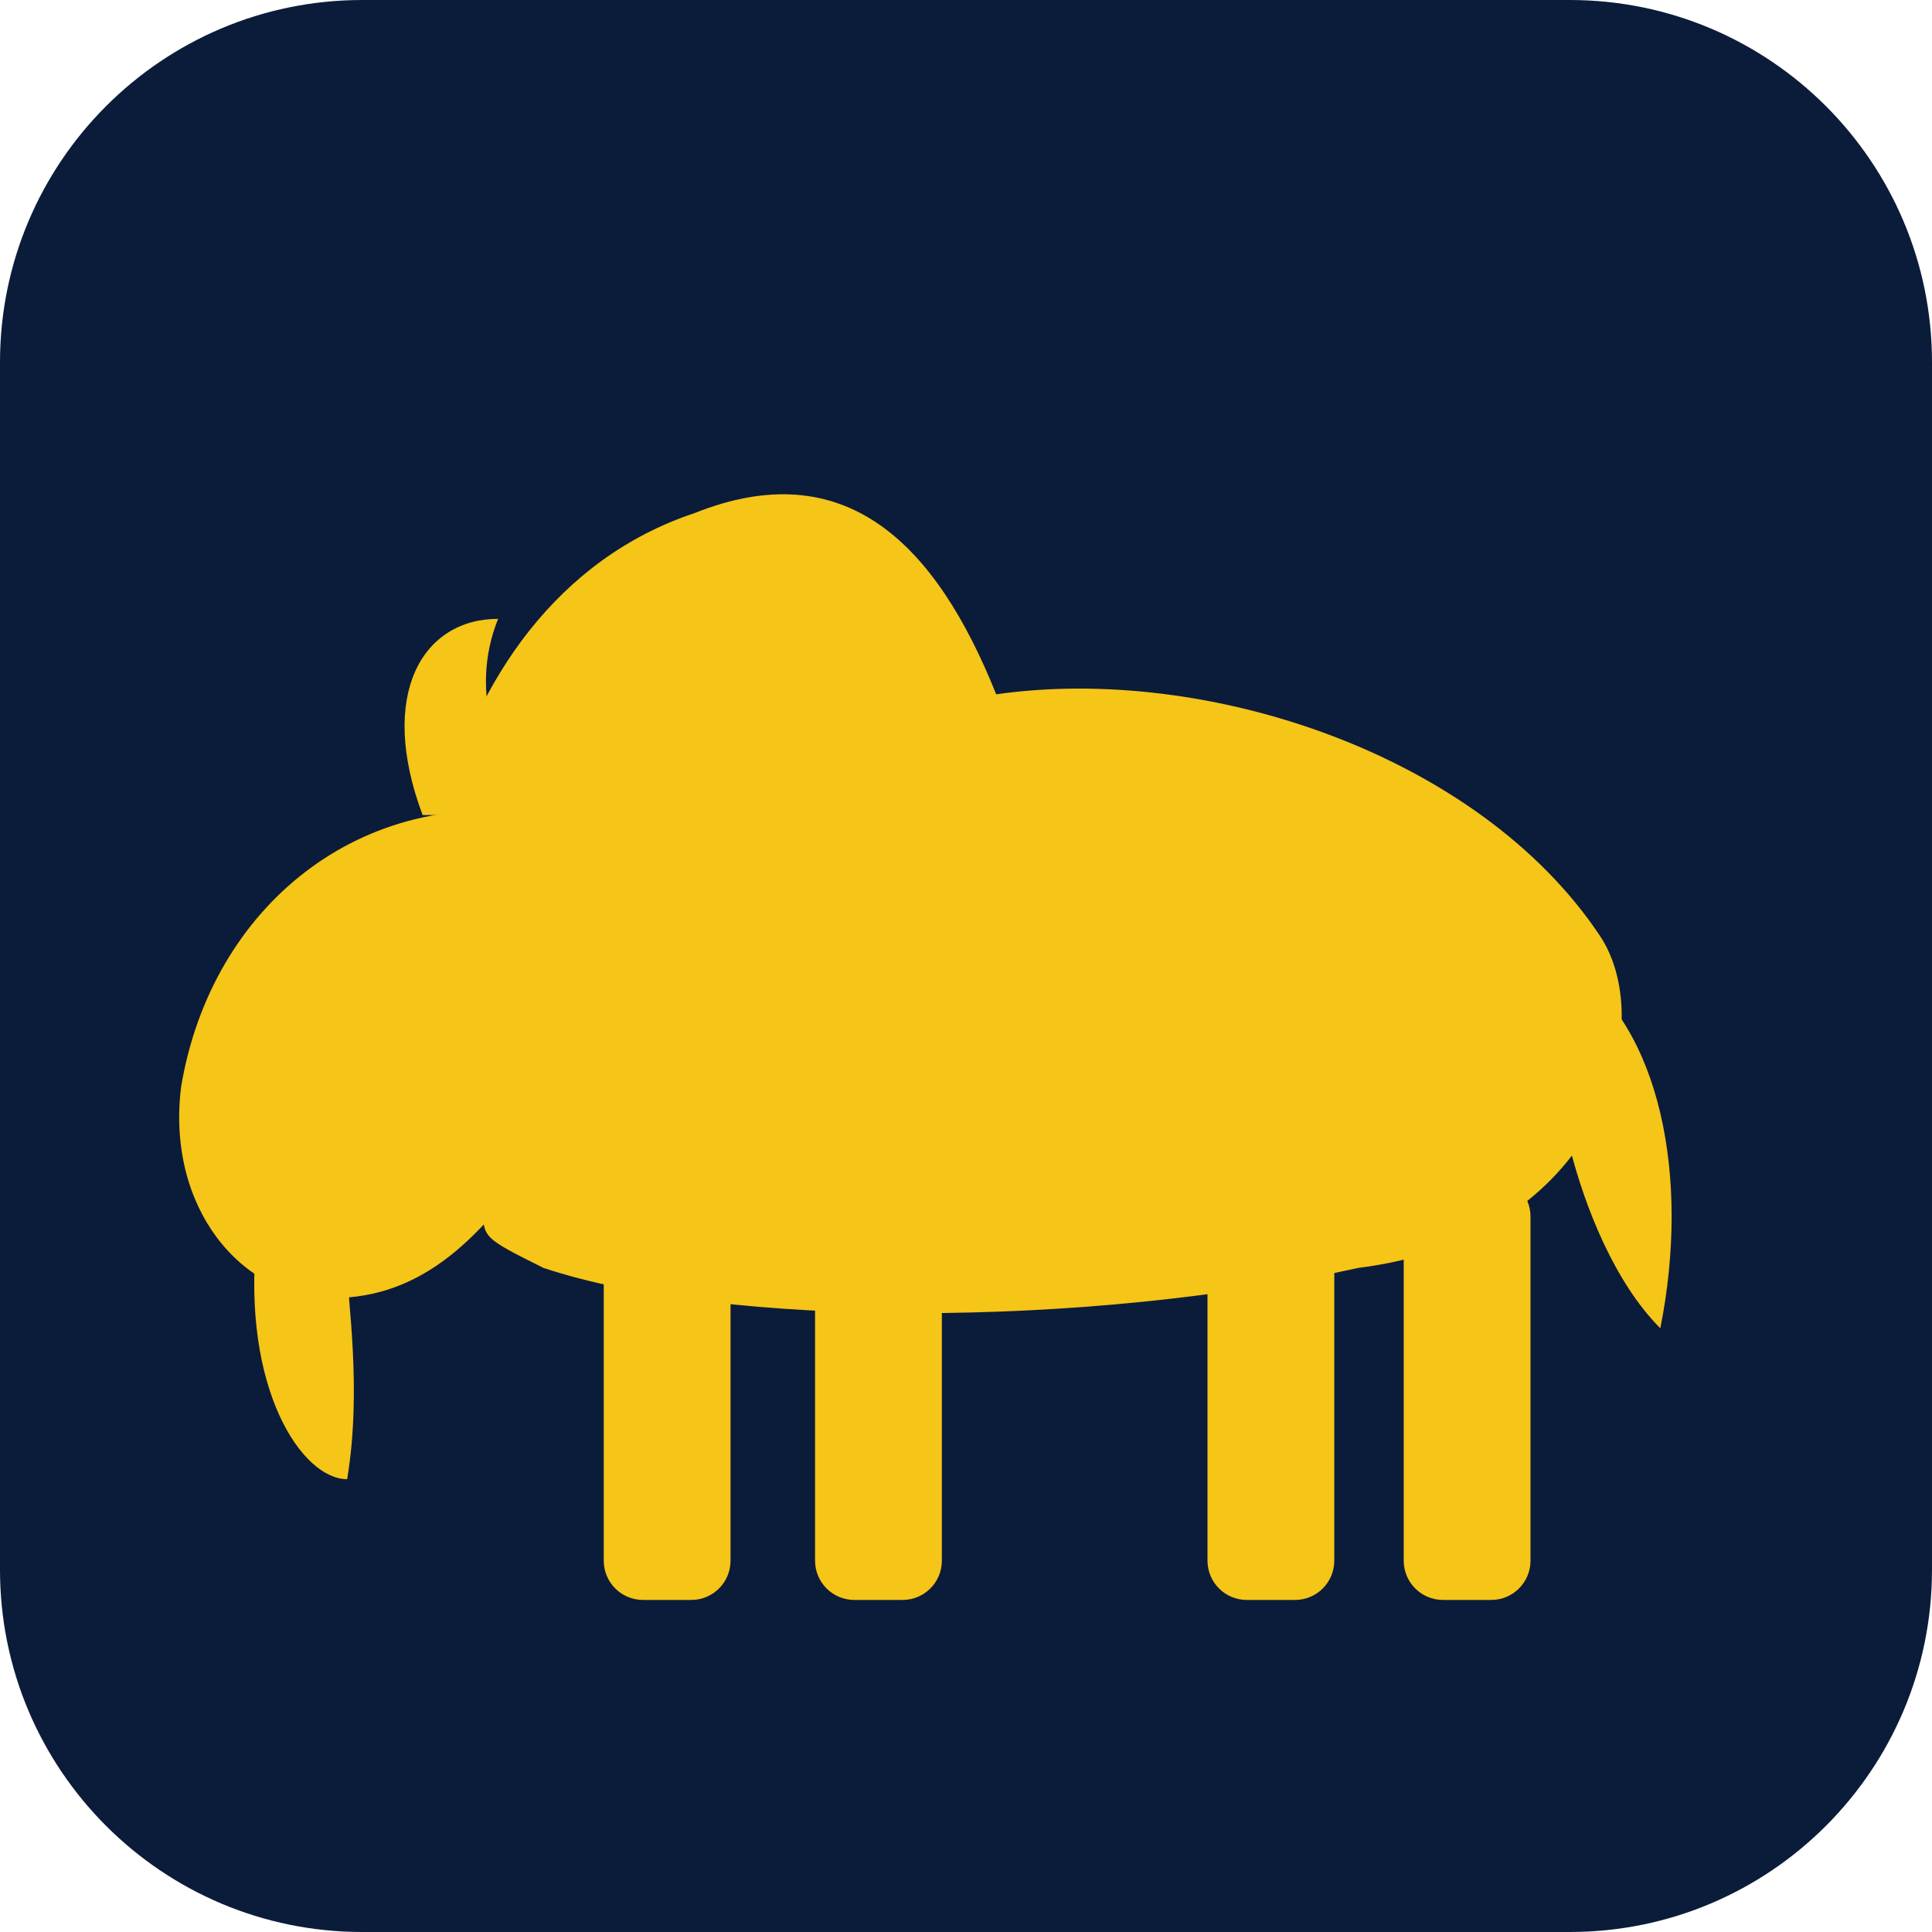
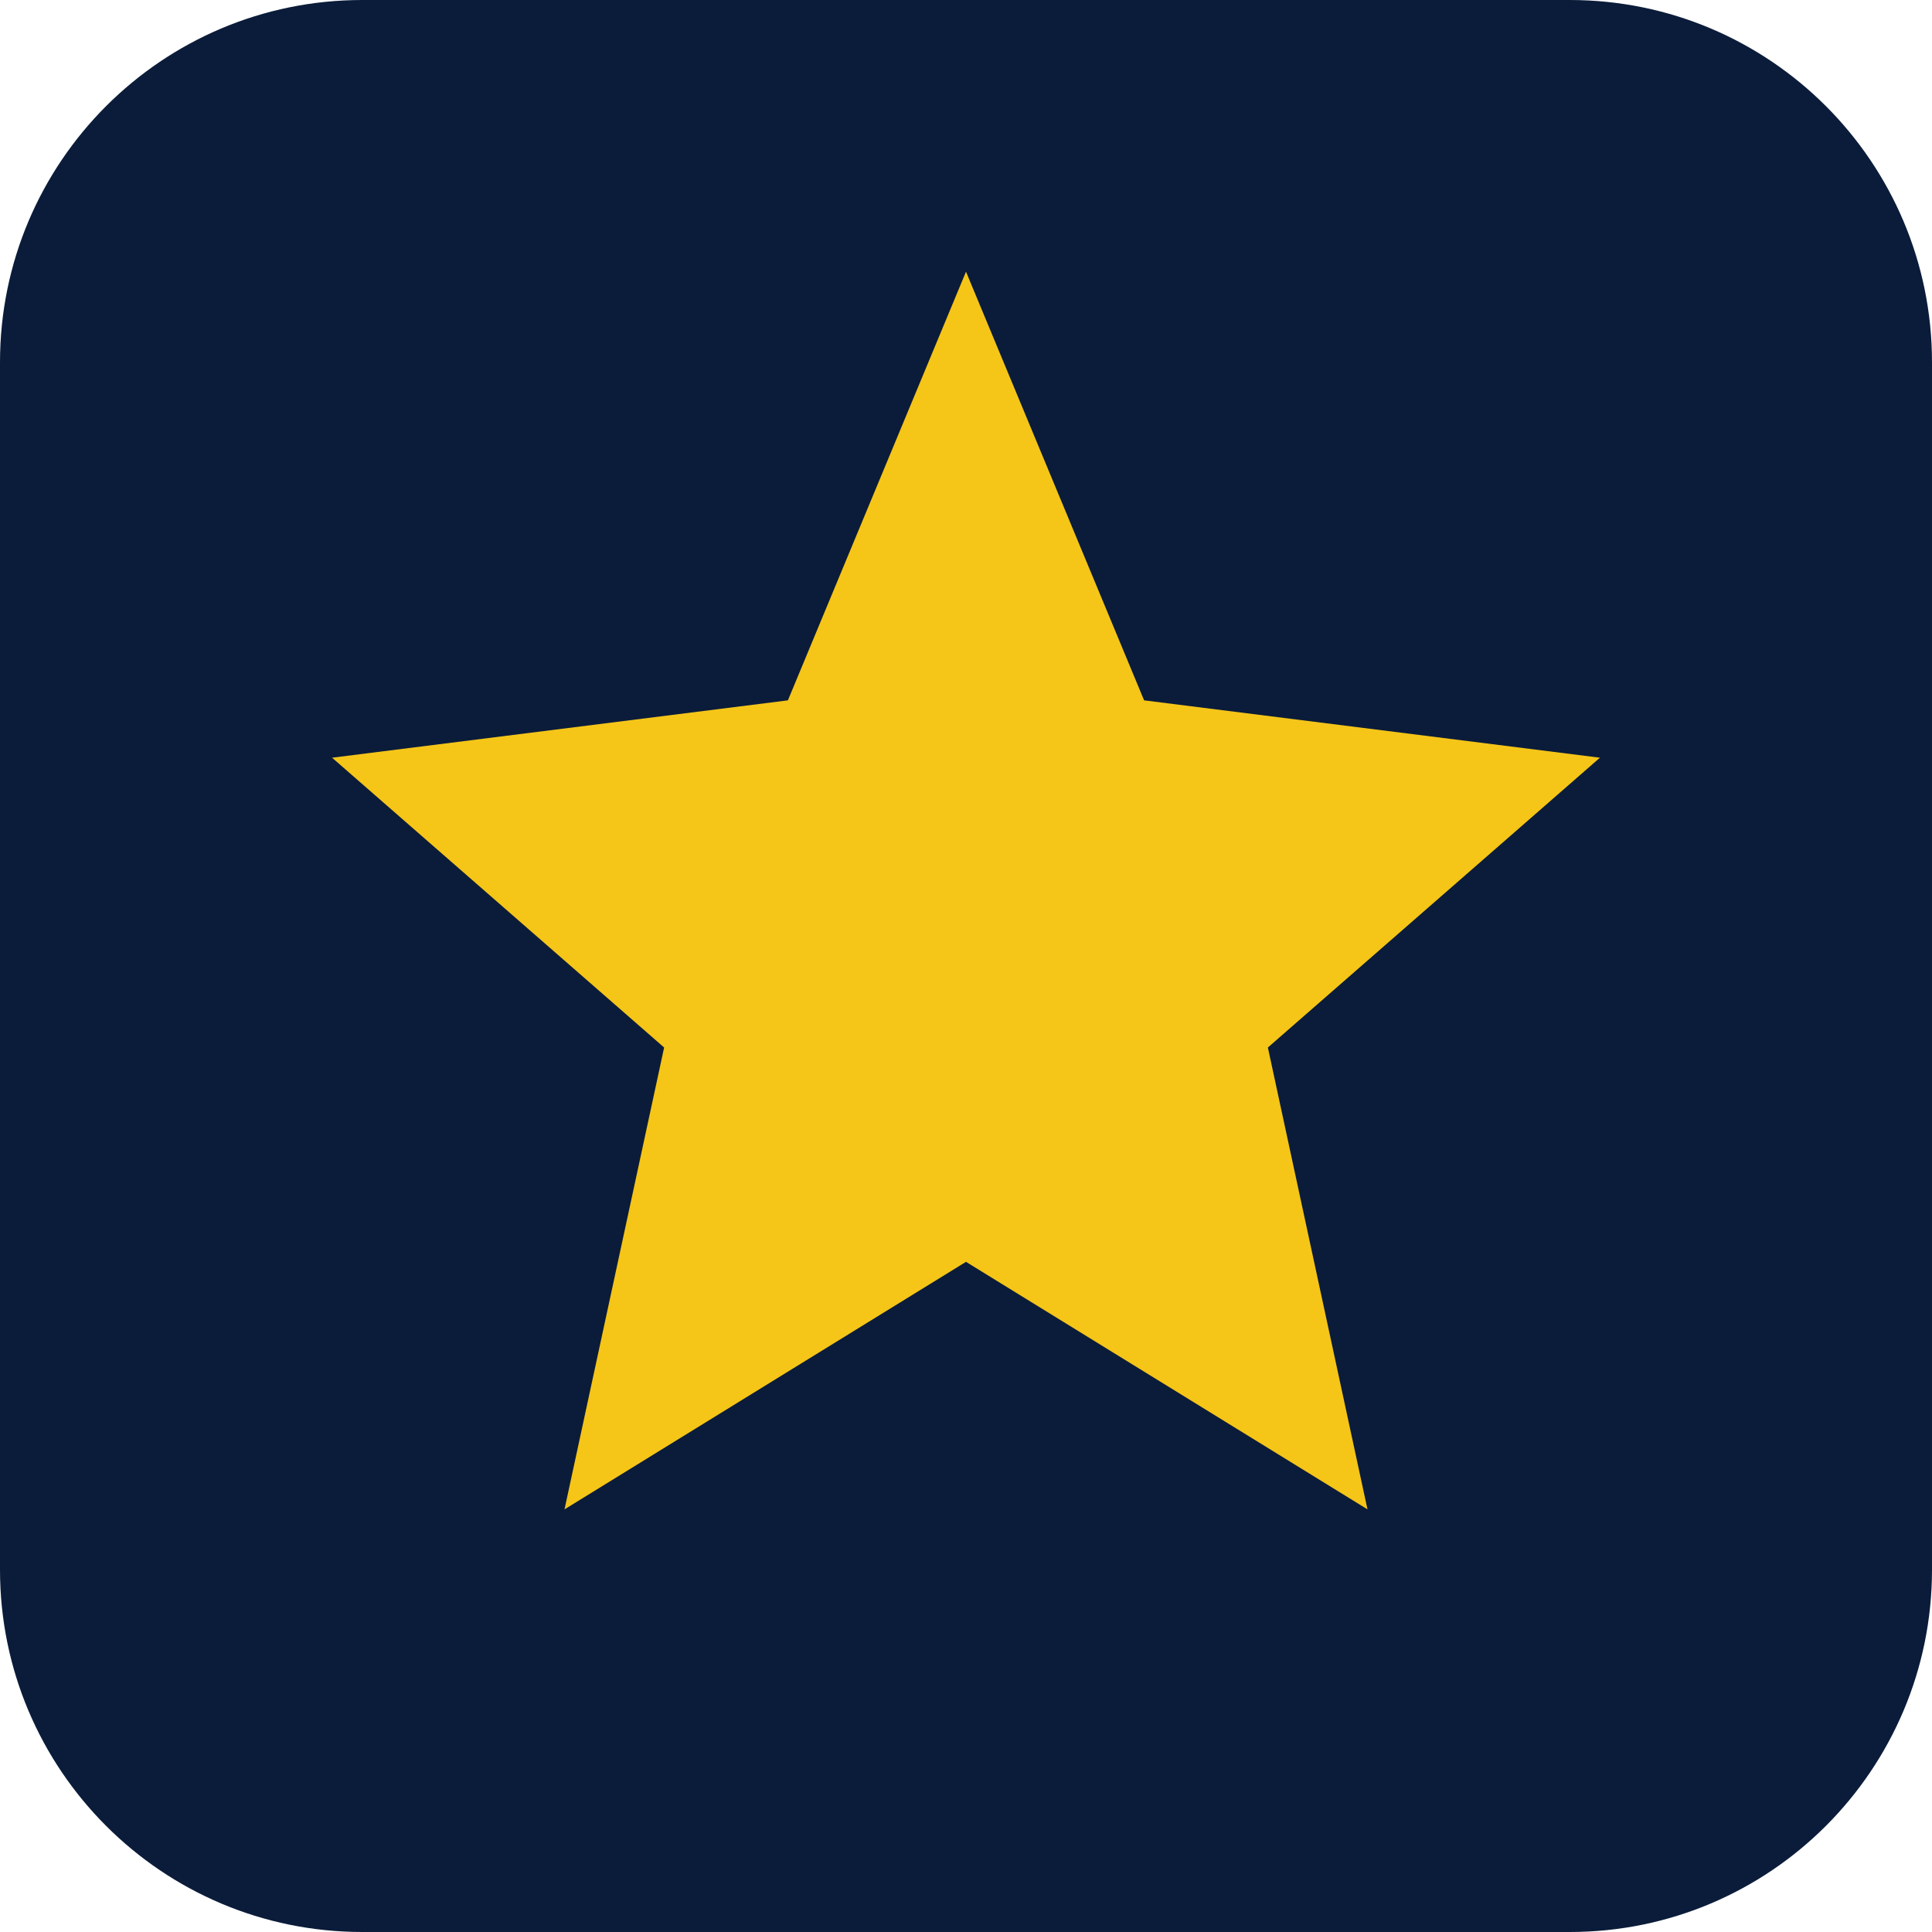
<svg xmlns="http://www.w3.org/2000/svg" viewBox="0 0 64 64" role="img" aria-label="Starlight Manufacturing">
  <rect width="64" height="64" rx="12" fill="#0b1c3a" />
-   <g fill="#f5c518">
-     <rect x="20" y="39" width="4.2" height="14" rx="1.3" />
-     <rect x="27" y="39" width="4.2" height="14" rx="1.3" />
-     <rect x="40" y="39" width="4.2" height="14" rx="1.3" />
-     <rect x="46.5" y="39" width="4.2" height="14" rx="1.3" />
-     <path d="M16 40              C 12 33, 14 20, 23 17              C 28 15, 31 18, 33 23              C 40 22, 49 25, 53 31              C 55 34, 53 41, 45 42              C 36 44, 24 44, 18 42              C 16 41, 16 41, 16 40 Z" />
-     <path d="M18 27              C 12 26, 7 30, 6 36              C 5.5 40, 8 43, 11 43              C 14 43, 16 41, 18 38              Z" />
-     <path d="M14 27 C 12.5 23, 14 20.5, 16.5 20.5 C 15.5 23, 16.5 25.5, 18 27 Z" />
-     <path d="M8.5 41 C 8 46, 10 49, 11.5 49 C 12 46, 11.5 43, 11.5 42 Z" />
-     <path d="M52 32 C 55 34, 56 39, 55 44 C 53.5 42.5, 52.5 40, 52 38 Z" />
-   </g>
+   <path d="M32 9l5.9 14.2L53 25.1l-11 9.6 3.3 15.3L32 41.8 18.7 50l3.3-15.3-11-9.6 15.1-1.9z" fill="#f5c518" />
</svg>
